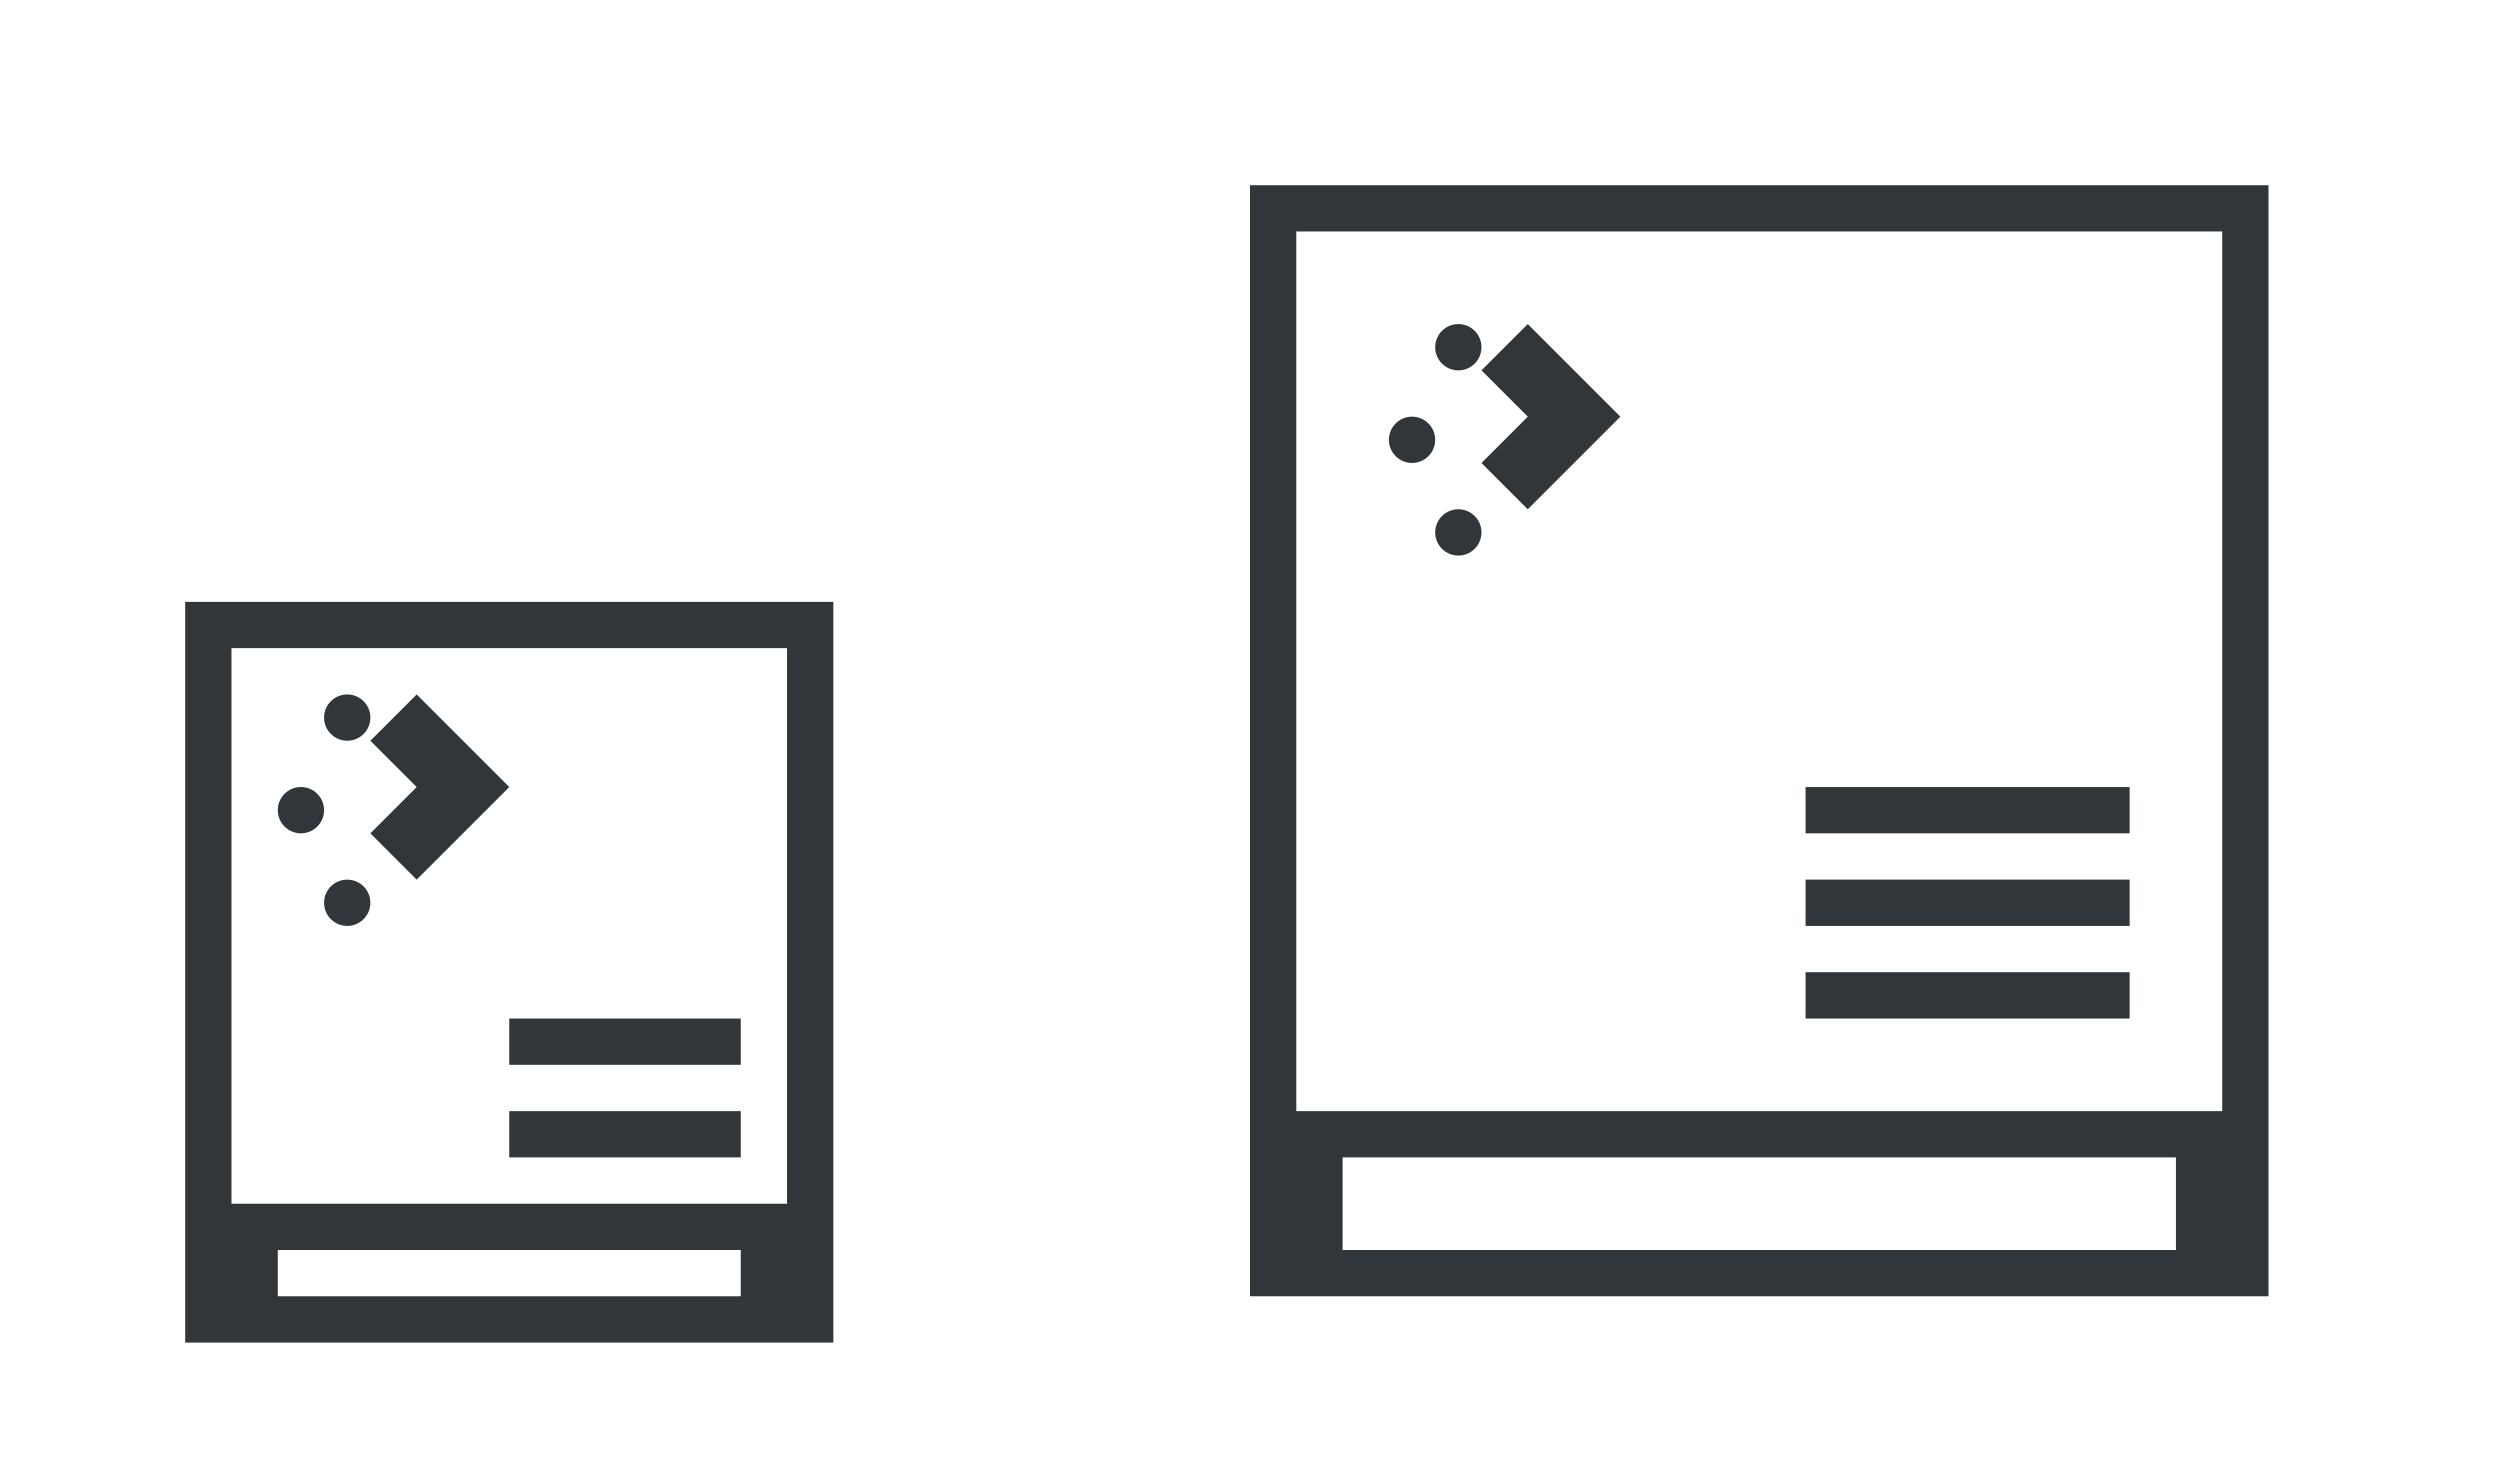
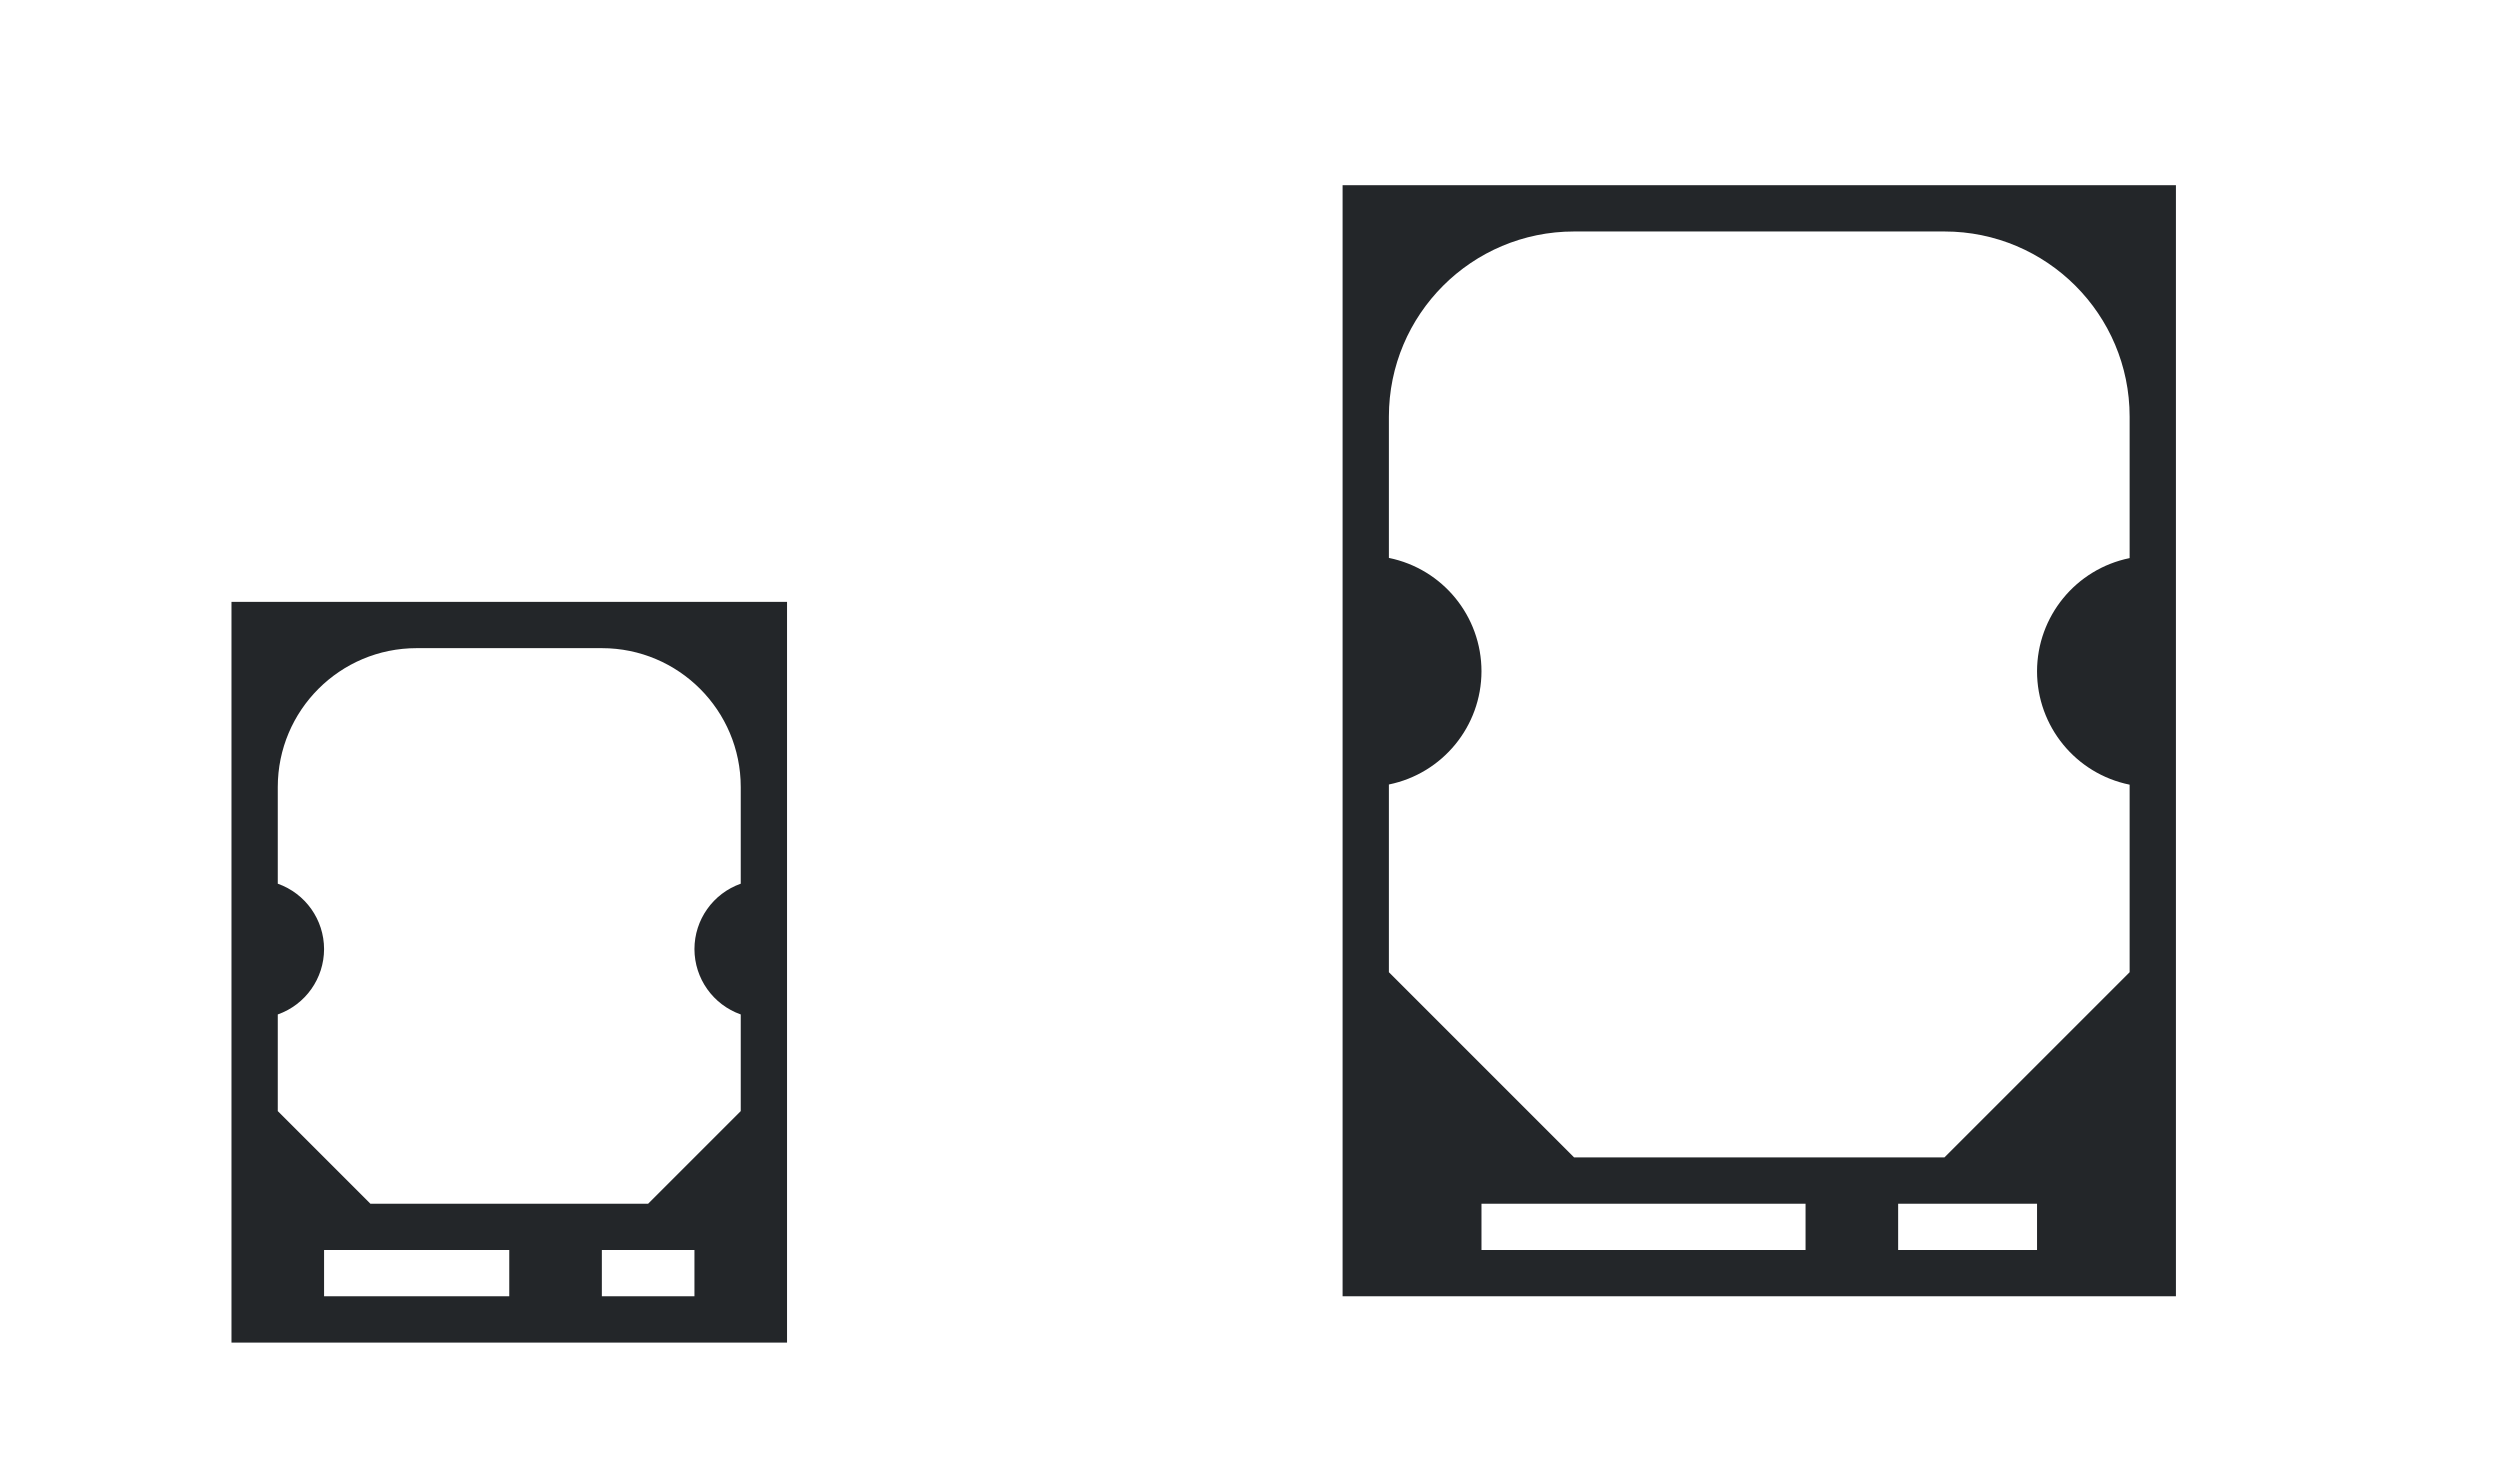
- <svg xmlns="http://www.w3.org/2000/svg" version="1.1" id="svg2" viewBox="0 0 54 32">
-   <defs id="defs3051">
-     <style id="current-color-scheme" type="text/css">
-       .ColorScheme-Text {
-         color:#31363b;
-       }
-       </style>
-   </defs>
+ <svg xmlns="http://www.w3.org/2000/svg" id="svg2" viewBox="0 0 54 32">
+   <style type="text/css" id="current-color-scheme">
+         .ColorScheme-Text {
+             color:#232629;
+         }
+     </style>
  <g id="22-22-drive">
-     <path id="path7" class="ColorScheme-Text" d="m 4,13 0,16 2,0 10,0 2,0 0,-16 -14,0 z m 1,1 12,0 0,12 -12,0 0,-12 z m 2.5,1 A 0.5,0.5 0 0 0 7,15.5 0.5,0.5 0 0 0 7.5,16 0.5,0.5 0 0 0 8,15.5 0.5,0.5 0 0 0 7.5,15 Z m 1.5,0 -1,1 1,1 -1,1 1,1 1,-1 1,-1 -1,-1 -1,-1 z M 6.5,17 A 0.5,0.5 0 0 0 6,17.5 0.5,0.5 0 0 0 6.5,18 0.5,0.5 0 0 0 7,17.5 0.5,0.5 0 0 0 6.5,17 Z m 1,2 A 0.5,0.5 0 0 0 7,19.5 0.5,0.5 0 0 0 7.5,20 0.5,0.5 0 0 0 8,19.5 0.5,0.5 0 0 0 7.5,19 Z m 3.5,3 0,1 5,0 0,-1 -5,0 z m 0,2 0,1 5,0 0,-1 -5,0 z m -5,3 10,0 0,1 -10,0 0,-1 z" style="fill:currentColor;fill-opacity:1;stroke:none" />
-     <path id="path9" d="M 0 10 L 0 32 L 22 32 L 22 10 L 0 10 z " style="opacity:1;fill:none" />
+     <path id="path9" d="m0 10v22h22v-22z" fill="none" />
+     <path id="path854" d="m5 13v16h12v-16zm4 1h4a3 3 0 0 1 3 3v2.088a1.5 1.5 0 0 0-1 1.412 1.5 1.5 0 0 0 1 1.412v2.088l-2 2h-6l-2-2v-2.088a1.5 1.5 0 0 0 1-1.412 1.5 1.5 0 0 0-1-1.412v-2.088a3 3 0 0 1 3-3zm-2 13h4v1h-4zm6 0h2v1h-2z" class="ColorScheme-Text" fill="currentColor" />
  </g>
  <g id="drive">
-     <path id="path11" class="ColorScheme-Text" d="M 27 4 L 27 28 L 31 28 L 46 28 L 49 28 L 49 4 L 27 4 z M 28 5 L 48 5 L 48 24 L 28 24 L 28 5 z M 31.5 7 C 31.224 7 31 7.224 31 7.5 C 31 7.776 31.224 8 31.5 8 C 31.776 8 32 7.776 32 7.5 C 32 7.224 31.776 7 31.5 7 z M 33 7 L 32 8 L 33 9 L 32 10 L 33 11 L 34 10 L 35 9 L 34 8 L 33 7 z M 30.5 9 C 30.224 9 30 9.224 30 9.5 C 30 9.776 30.224 10 30.5 10 C 30.776 10 31 9.776 31 9.5 C 31 9.224 30.776 9 30.5 9 z M 31.5 11 C 31.224 11 31 11.224 31 11.5 C 31 11.776 31.224 12 31.5 12 C 31.776 12 32 11.776 32 11.5 C 32 11.224 31.776 11 31.5 11 z M 39 17 L 39 18 L 46 18 L 46 17 L 39 17 z M 39 19 L 39 20 L 46 20 L 46 19 L 39 19 z M 39 21 L 39 22 L 46 22 L 46 21 L 39 21 z M 29 25 L 47 25 L 47 27 L 29 27 L 29 25 z " style="fill:currentColor;fill-opacity:1;stroke:none" />
-     <path id="path14" d="M 22 0 L 22 32 L 54 32 L 54 0 L 22 0 z " style="opacity:1;fill:none" />
+     <path id="path14" d="m22 0v32h32v-32z" fill="none" />
+     <path id="path927" d="m29 4v24h18v-24zm5 1h8c2.209 0 4 1.791 4 4v3.055c-1.162.237-1.998 1.259-2 2.445 0 1.188.836 2.212 2 2.449v4.051l-4 4h-8l-4-4v-4.055c1.162-.237 1.998-1.259 2-2.445-0-1.188-.836-2.212-2-2.449v-3.051c0-2.209 1.791-4 4-4zm-2 21h7v1h-7zm9 0h3v1h-3z" class="ColorScheme-Text" fill="currentColor" />
  </g>
-   <g transform="translate(0,13)" id="16-16-drive">
-     <path id="path15" class="ColorScheme-Text" d="m -14,5 0,12 1,0 10,0 1,0 0,-12 -12,0 z m 1,1 10,0 0,7 0,1 -5,0 0,1 -2,0 0,-1 -3,0 0,-1 0,-7 z m 1,1 0,6 8,0 0,-6 -8,0 z m 1,1 1,0 0,2 4,0 0,-2 1,0 0,4 -6,0 0,-4 z m -2,7 2,0 0,1 -2,0 0,-1 z m 6,0 3,0 0,1 -3,0 0,-1 z" style="fill:currentColor;fill-opacity:1;stroke:none" />
-     <path id="path17" d="M -16,3 -16,19 0,19 0,3 -16,3 Z" style="opacity:1;fill:none" />
+   <g id="16-16-drive" transform="translate(0 13)">
+     <path id="path17" d="m-16 3v16h16v-16z" fill="none" />
+     <path id="path825" d="m-13 5v12h10v-12zm3 1h4a2 2 0 0 1 2 2v1a1 1 0 1 0 0 2v2l-1 1h-6l-1-1v-2a1 1 0 1 0 0-2v-1a2 2 0 0 1 2-2zm-2 9h4v1h-4zm6 0h2v1h-2z" class="ColorScheme-Text" fill="currentColor" />
  </g>
</svg>
